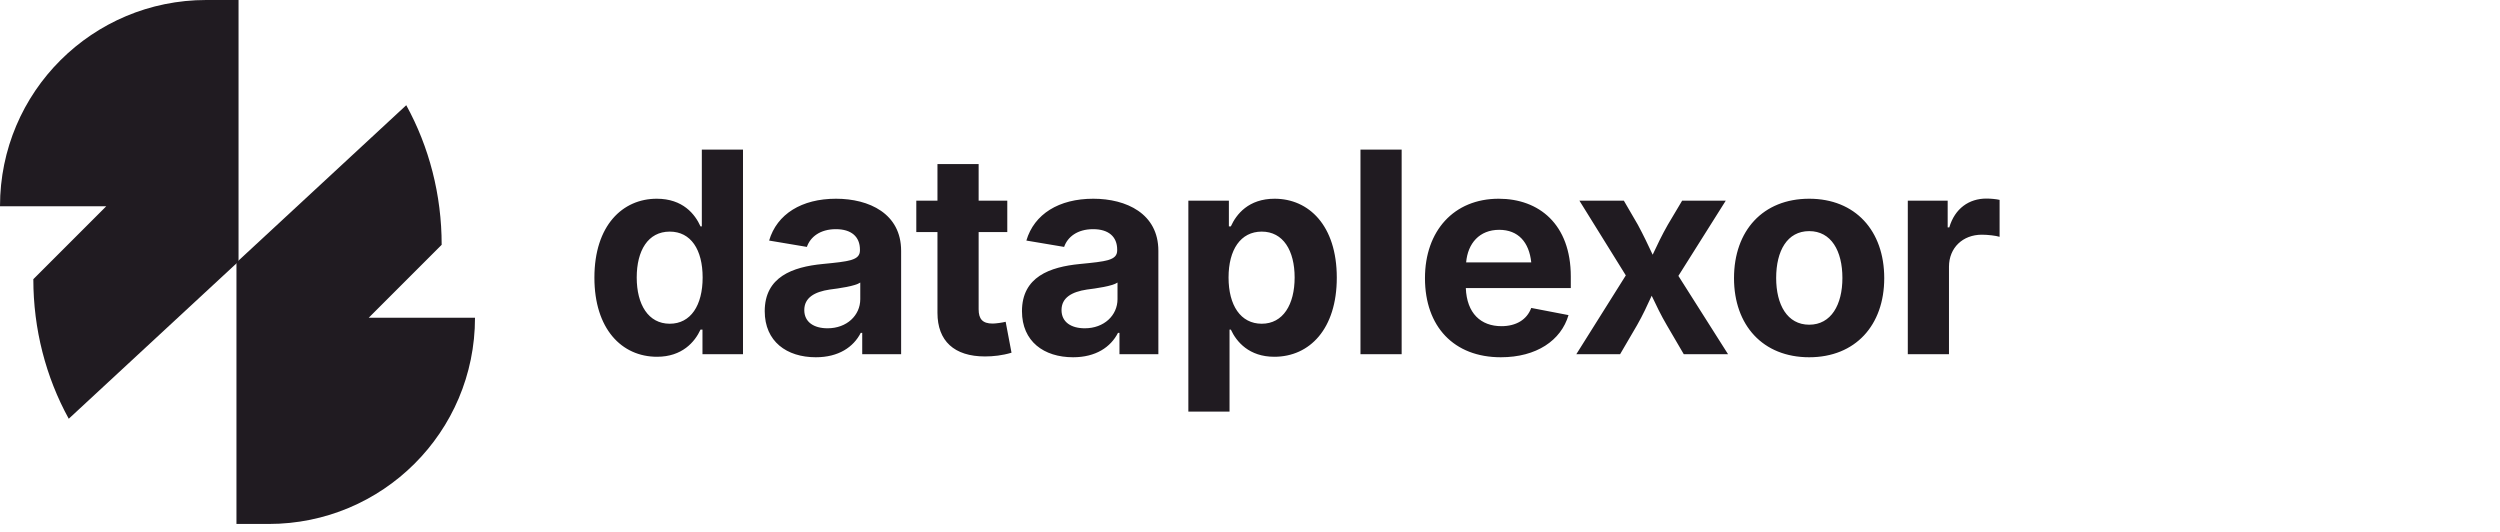
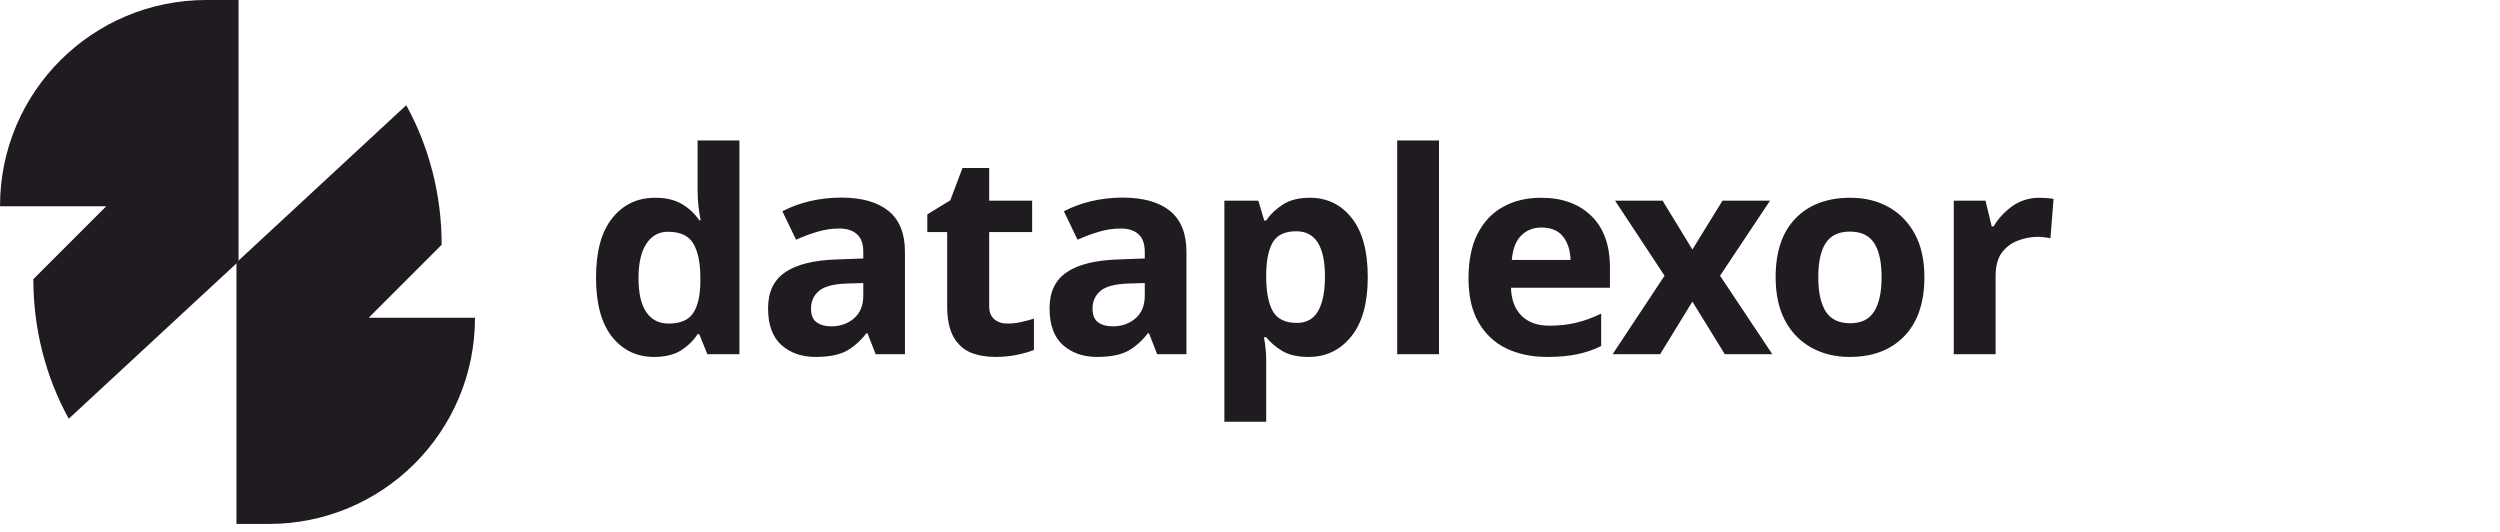
<svg xmlns="http://www.w3.org/2000/svg" viewBox="0 0 240 51" fill="none">
  <path d="M35.4 30.5L42.4 23.5C42.4 18.7 41.2 14.1 39 10.1L22.7 25.2V50.3H25.8C36.7 50.3 45.6 41.5 45.6 30.5H35.4Z" fill="#201B21" />
  <path d="M10.2 19.8L3.2 26.8C3.2 31.6 4.4 36.2 6.6 40.2L22.9 25.1V0H19.8C8.9 0 0 8.8 0 19.8H10.2Z" fill="#201B21" />
-   <text x="56" y="34" font-family="'Space Grotesk', Inter, ui-sans-serif, system-ui, sans-serif" font-size="27" font-weight="700" letter-spacing="-0.5" fill="#201B21">dataplexor</text>
+   <text x="56" y="34" font-family="'Google Sans', ui-sans-serif, system-ui, sans-serif" font-size="27" font-weight="700" letter-spacing="-0.5" fill="#201B21">dataplexor</text>
</svg>
